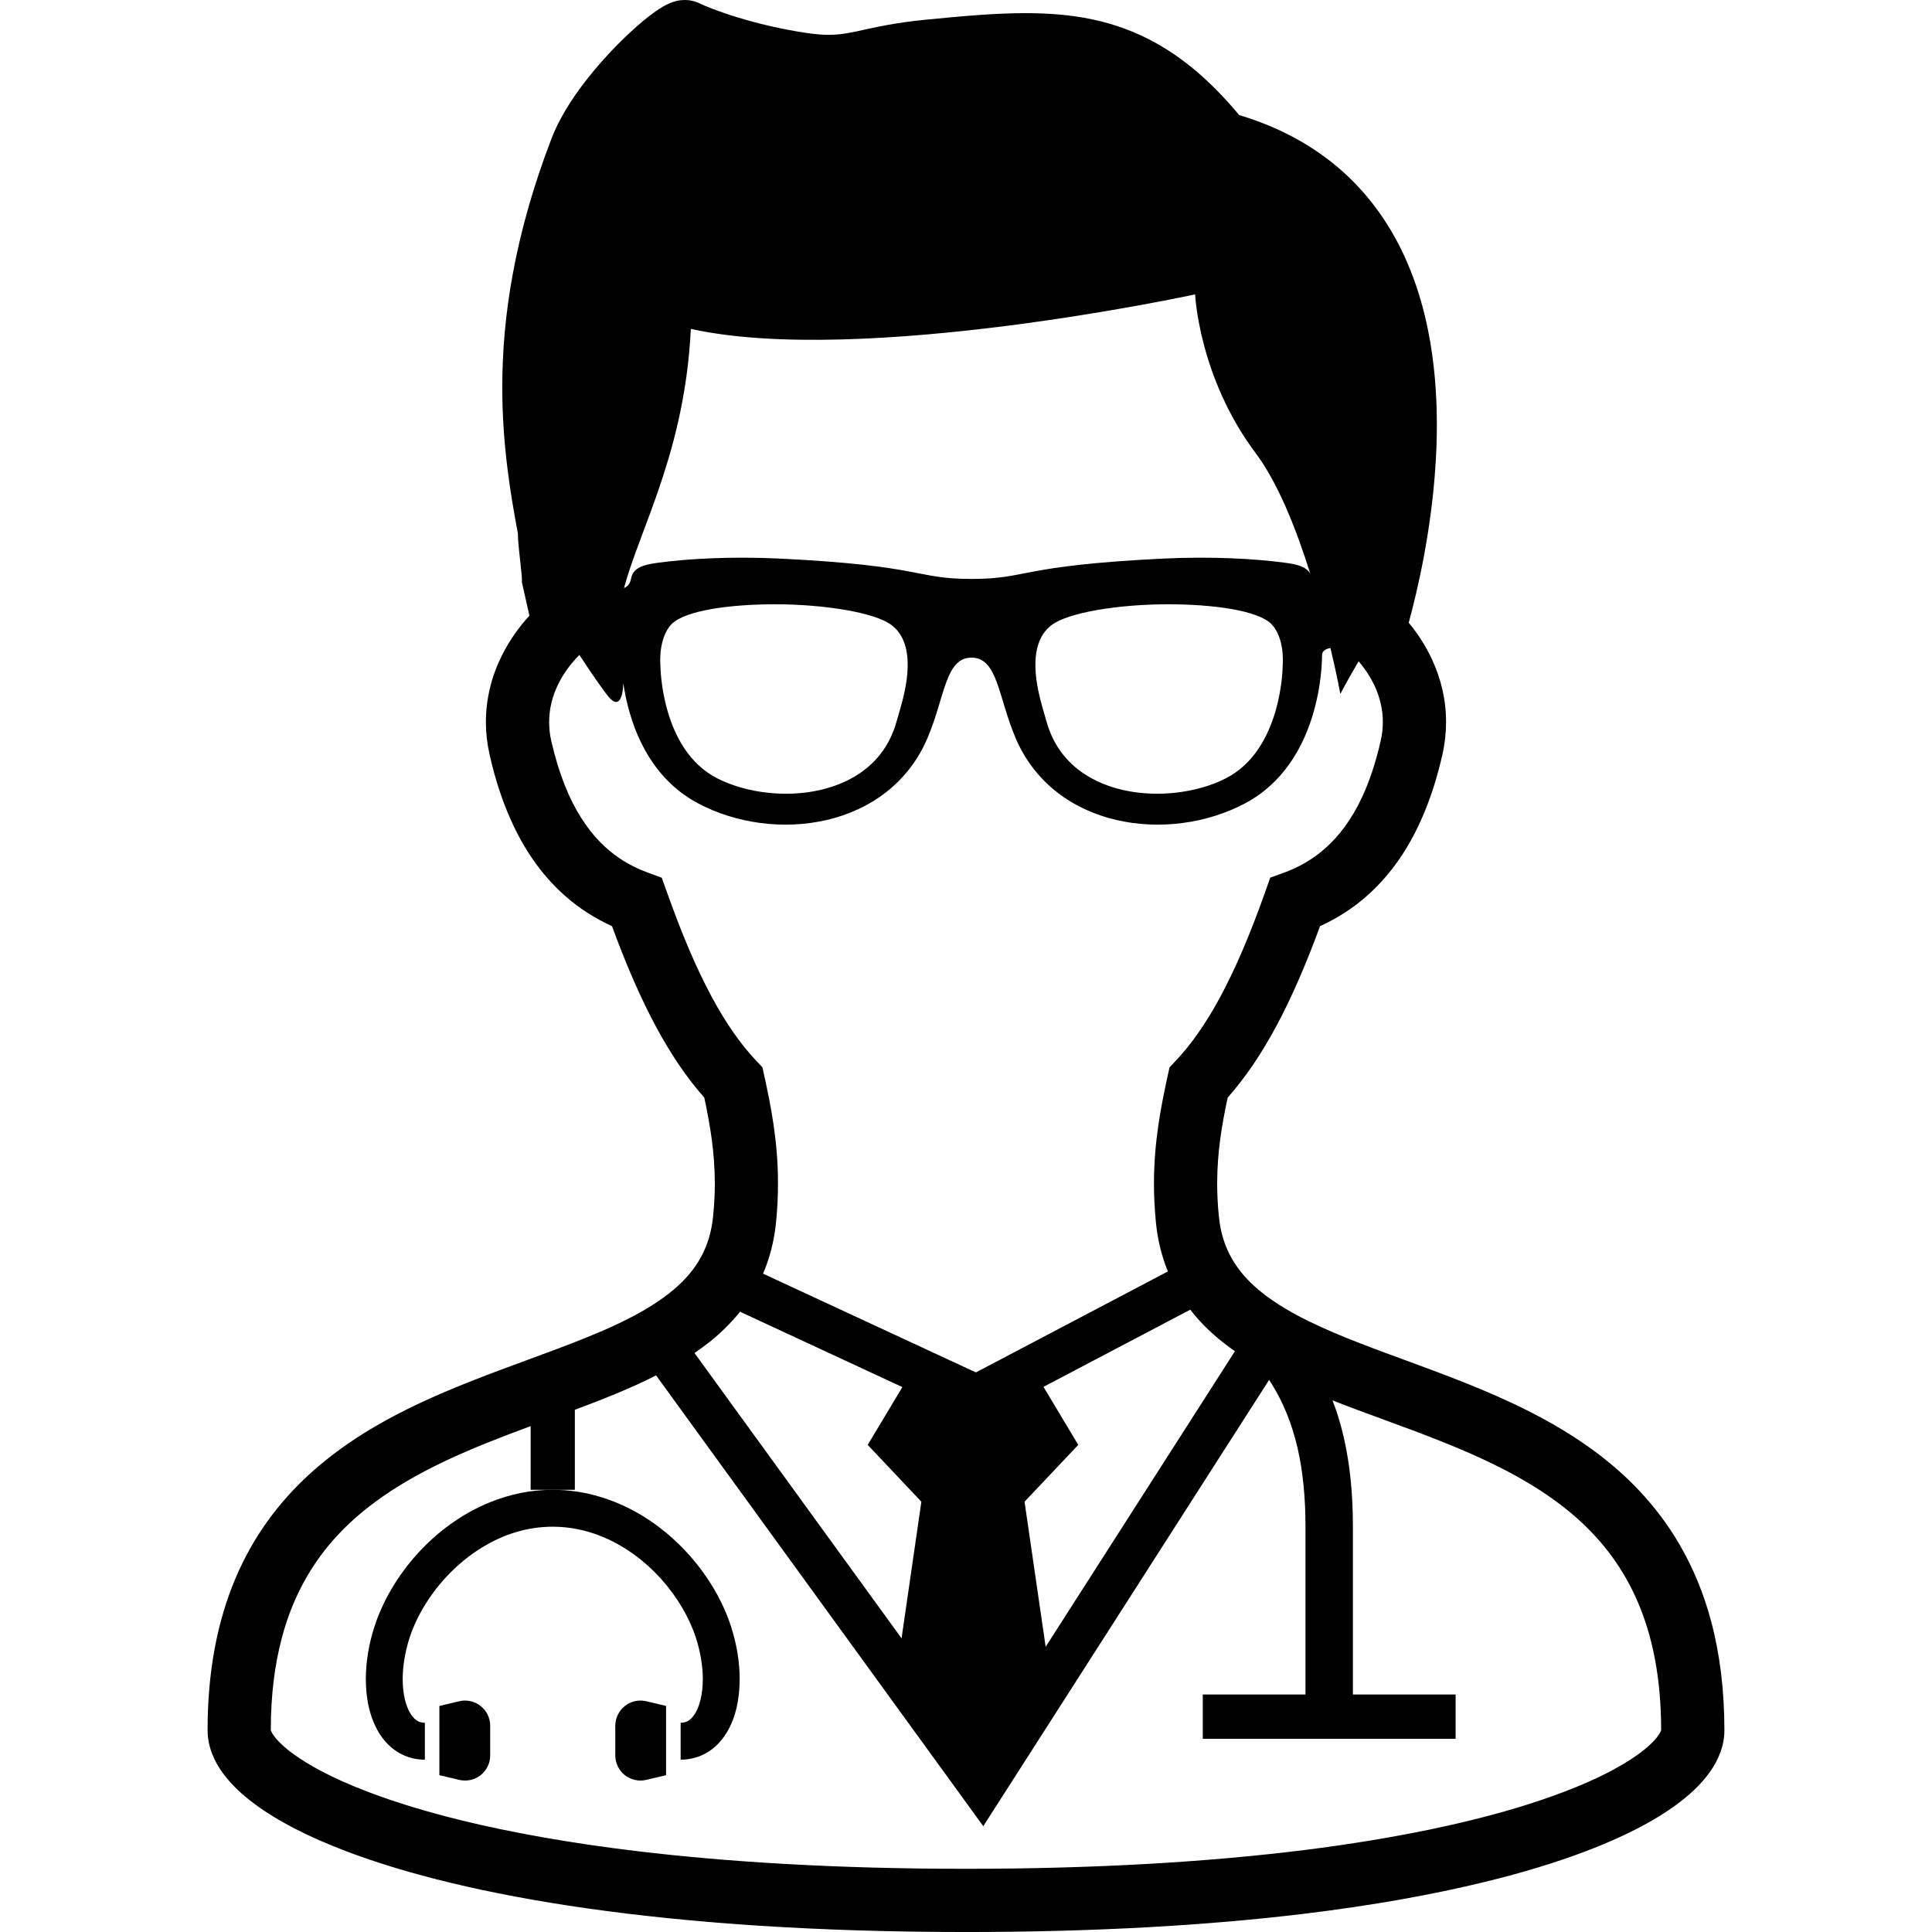
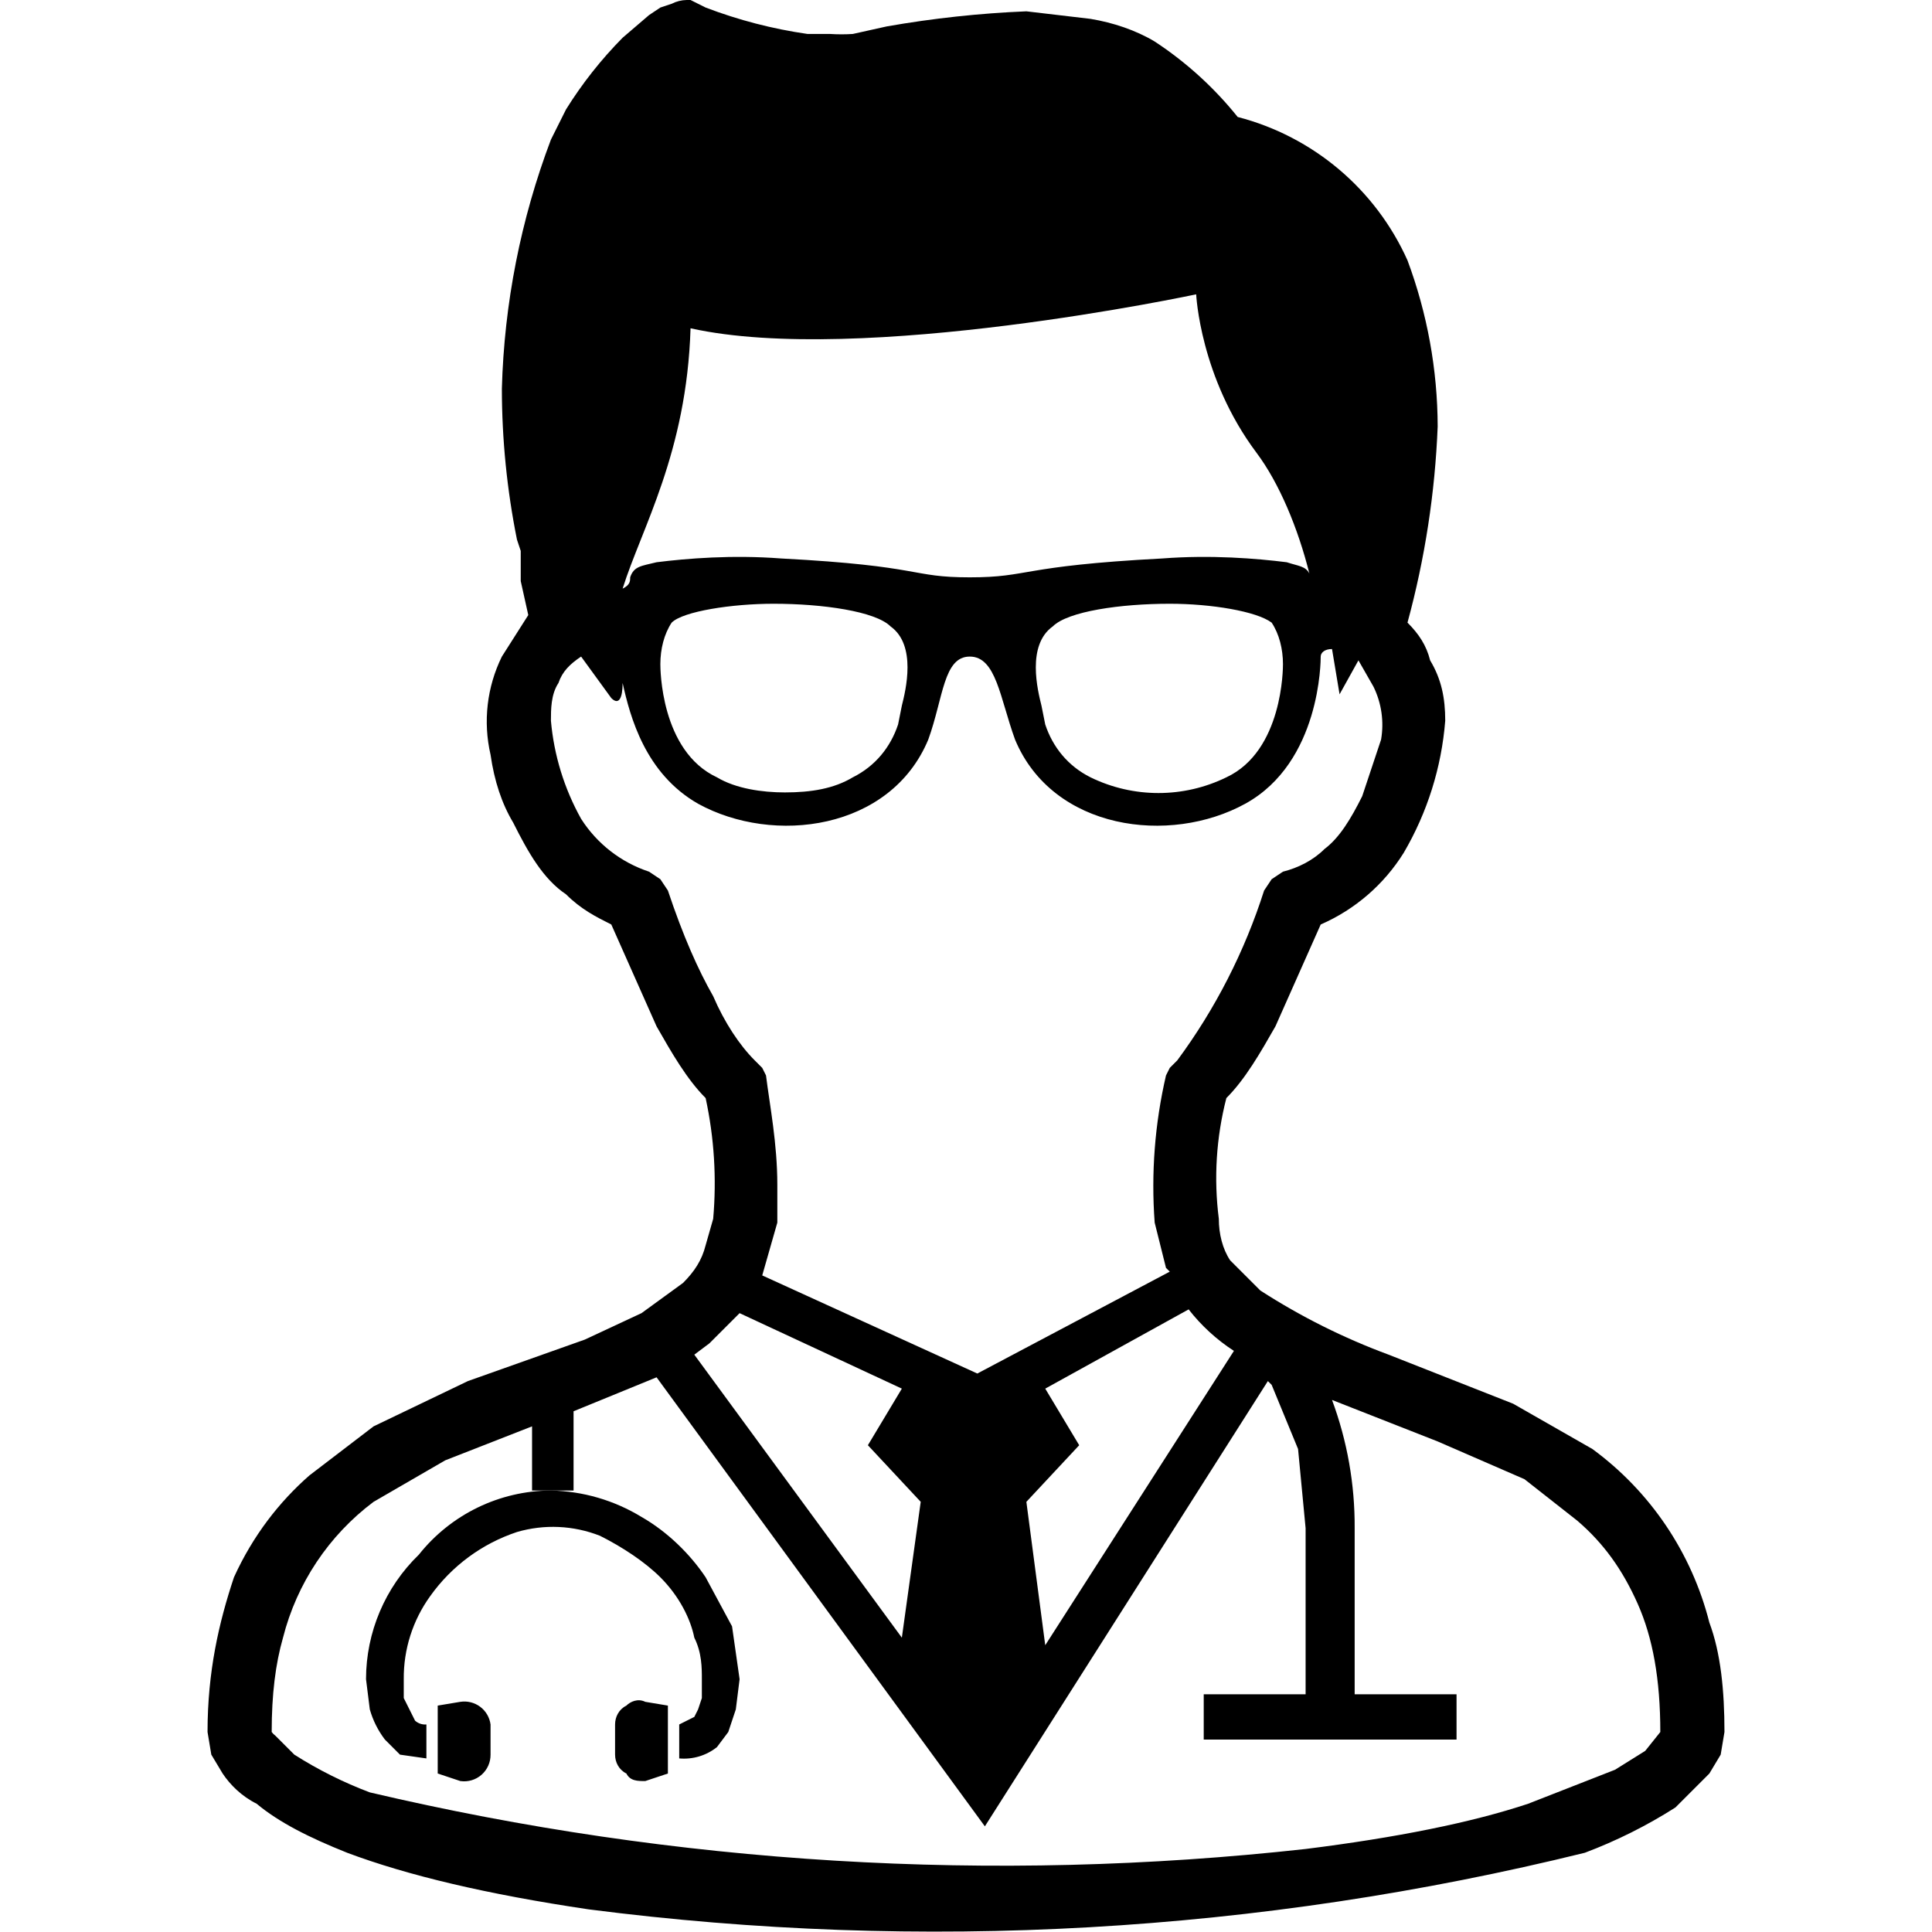
- <svg xmlns="http://www.w3.org/2000/svg" version="1.1" id="_x32_" width="800px" height="800px" viewBox="0 0 512 512" xml:space="preserve">
-   <style type="text/css">
- 
- 	.st0{fill:#000000;}
- 
- </style>
-   <g>
-     <path class="st0" d="M110.547,411.844c-5.234,5.813-9.141,12.5-11.328,19.266c-1.531,4.766-2.266,9.469-2.266,13.875   c0,2.688,0.266,5.25,0.844,7.672c0.438,1.797,1.031,3.516,1.828,5.094c0.594,1.203,1.313,2.344,2.156,3.375   c1.266,1.531,2.828,2.859,4.688,3.781c1.844,0.938,3.969,1.438,6.125,1.422v-9.766c-0.453,0-0.797-0.063-1.125-0.156   c-0.578-0.156-1.047-0.422-1.578-0.891c-0.375-0.359-0.781-0.828-1.156-1.469c-0.563-0.922-1.094-2.203-1.453-3.734   c-0.359-1.547-0.563-3.344-0.563-5.328c0-3.297,0.578-7.047,1.797-10.891c1.141-3.531,2.953-7.188,5.328-10.656   c3.547-5.219,8.391-9.984,13.984-13.391c2.781-1.703,5.781-3.078,8.891-4.016c3.125-0.938,6.391-1.438,9.766-1.438   c4.5,0,8.813,0.906,12.844,2.531c6.031,2.406,11.484,6.453,15.844,11.281c4.344,4.813,7.578,10.406,9.266,15.688   c1.234,3.844,1.813,7.594,1.813,10.891c0,2.016-0.219,3.844-0.594,5.391c-0.266,1.156-0.641,2.188-1.047,3   c-0.313,0.625-0.641,1.125-0.984,1.547c-0.5,0.609-1,1-1.484,1.25c-0.5,0.234-1.016,0.375-1.766,0.391v9.766   c1.281,0.016,2.547-0.172,3.75-0.5c2.109-0.578,4-1.672,5.547-3.094c1.156-1.063,2.125-2.281,2.922-3.609   c1.219-2,2.063-4.219,2.609-6.594s0.813-4.906,0.813-7.547c0-4.406-0.734-9.125-2.266-13.875   c-1.453-4.516-3.672-8.984-6.547-13.188c-4.313-6.297-10.063-12.016-16.969-16.234c-3.453-2.094-7.188-3.813-11.172-5   c-3.984-1.219-8.203-1.875-12.578-1.875c-5.828,0-11.391,1.188-16.469,3.234C122.375,401.109,115.781,406.047,110.547,411.844z" />
-     <path class="st0" d="M165.594,452.109c-1.594,1.266-2.531,3.172-2.531,5.219v7.891c0,2.031,0.938,3.953,2.531,5.219   c1.594,1.25,3.688,1.719,5.656,1.25l5.266-1.25v-18.344l-5.266-1.25C169.281,450.375,167.188,450.844,165.594,452.109z" />
-     <path class="st0" d="M121.719,450.844l-5.281,1.25v18.344l5.281,1.25c1.969,0.469,4.063,0,5.656-1.25   c1.594-1.266,2.531-3.188,2.531-5.219v-7.891c0-2.047-0.938-3.953-2.531-5.219S123.688,450.375,121.719,450.844z" />
-     <path class="st0" d="M453.453,429.594c-2.016-7.531-4.859-14.281-8.359-20.281c-6.141-10.547-14.266-18.75-23.234-25.25   c-6.734-4.875-13.922-8.859-21.234-12.281c-10.953-5.125-22.156-9.063-32.5-12.891c-10.344-3.813-19.797-7.547-27.156-11.891   c-2.688-1.594-5.109-3.25-7.203-4.984c-3.125-2.609-5.563-5.391-7.328-8.5s-2.953-6.609-3.406-10.984   c-0.328-3.125-0.469-6.063-0.469-8.875c0-8.281,1.219-15.453,2.781-22.781c4.625-5.219,8.859-11.438,12.859-18.875   c4.016-7.484,7.828-16.219,11.625-26.563c2.438-1.109,4.891-2.438,7.281-4.063c5.469-3.656,10.656-8.781,14.984-15.609   c4.313-6.828,7.781-15.313,10.156-25.781c0.656-2.906,0.969-5.797,0.969-8.641c0.016-5.938-1.391-11.594-3.75-16.656   c-1.641-3.516-3.719-6.734-6.141-9.656c1.234-4.563,2.734-10.703,4.078-17.891c1.844-9.984,3.375-21.984,3.375-34.594   c0-8.141-0.641-16.547-2.297-24.844c-1.234-6.219-3.063-12.391-5.625-18.297c-3.859-8.891-9.469-17.25-17.266-24.156   c-7.219-6.391-16.266-11.484-27.188-14.75c-3.859-4.625-7.734-8.563-11.703-11.906c-3.438-2.875-6.953-5.297-10.547-7.281   c-5.406-3-11-4.984-16.734-6.188s-11.578-1.641-17.641-1.641c-8.359,0-17.156,0.828-26.875,1.781   c-3.672,0.375-6.75,0.828-9.422,1.297c-3.984,0.719-6.969,1.453-9.359,1.938c-1.203,0.234-2.25,0.422-3.281,0.547   c-1.031,0.109-2.031,0.188-3.172,0.188c-1.531,0-3.297-0.125-5.609-0.453c-7.078-1.031-13.547-2.625-18.625-4.188   c-2.531-0.766-4.719-1.531-6.438-2.188c-0.859-0.328-1.609-0.625-2.203-0.875c-0.609-0.25-1.063-0.484-1.328-0.609l0.016,0.016   c-0.781-0.406-1.531-0.625-2.203-0.75C182.609,0.031,182.016,0,181.5,0c-1.078,0-1.844,0.156-2.453,0.313s-1.078,0.344-1.5,0.516   c-0.813,0.328-1.438,0.672-2.063,1.047c-1.141,0.688-2.234,1.453-3.391,2.344c-2.016,1.563-4.234,3.5-6.594,5.781   c-3.531,3.406-7.313,7.531-10.75,12.031c-1.719,2.234-3.328,4.578-4.781,7s-2.734,4.906-3.75,7.516   c-4.969,12.922-8.25,24.828-10.281,35.813c-2.047,10.984-2.828,21.047-2.828,30.281c0,15.109,2.109,27.922,4.141,38.75   c0,0.516,0.016,1,0.047,1.516c0.063,1.016,0.172,2.063,0.281,3.156c0.172,1.625,0.359,3.297,0.5,4.703   c0.078,0.703,0.141,1.328,0.188,1.813c0.016,0.234,0.031,0.453,0.031,0.609l0.016,0.156v0.047v0.016v0.922l1.984,8.828   c-2.859,3.125-5.328,6.625-7.25,10.469c-2.688,5.344-4.281,11.375-4.281,17.75c0,2.813,0.328,5.719,0.984,8.609   c1.563,6.984,3.641,13.078,6.125,18.391c3.719,7.984,8.438,14.188,13.656,18.844c4.047,3.625,8.375,6.266,12.656,8.219   c3.781,10.344,7.594,19.063,11.609,26.547c4,7.453,8.219,13.656,12.844,18.875c1.563,7.328,2.781,14.516,2.797,22.797   c0,2.813-0.156,5.75-0.484,8.875c-0.313,3-0.969,5.594-1.922,7.938c-1.422,3.5-3.5,6.484-6.328,9.313   c-2.828,2.781-6.438,5.391-10.703,7.813c-4.328,2.453-9.344,4.75-14.797,6.938c-9.563,3.875-20.469,7.531-31.516,11.953   c-8.281,3.297-16.672,7.063-24.672,11.766c-6,3.531-11.766,7.625-17.078,12.484c-7.953,7.281-14.813,16.359-19.547,27.578   c-4.75,11.234-7.391,24.531-7.375,40.25c0,2.219,0.469,4.328,1.234,6.281c0.703,1.828,1.688,3.5,2.844,5.094   c2.188,2.969,5,5.625,8.453,8.188c6.063,4.469,14.109,8.656,24.531,12.594c15.625,5.891,36.563,11.188,63.641,15.031   c27.063,3.844,60.266,6.25,100.266,6.25c34.703,0,64.266-1.797,89.156-4.781c18.656-2.25,34.703-5.156,48.313-8.484   c10.219-2.484,19.078-5.219,26.672-8.094c5.688-2.156,10.688-4.406,15.031-6.719c3.25-1.734,6.125-3.516,8.672-5.344   c3.813-2.766,6.875-5.609,9.203-8.844c1.172-1.609,2.125-3.328,2.828-5.203c0.703-1.844,1.125-3.875,1.125-5.969   C456.984,447.813,455.75,438.203,453.453,429.594z M327.266,358.094l-50.156,78.328l-5.594-38.453l14.234-15.063l-9.219-15.375   l38.906-20.453c1.078,1.391,2.219,2.703,3.422,3.953C321.438,353.672,324.266,356,327.266,358.094z M183.078,87.156   c45.219,10.031,133.641-9.141,133.641-9.141s0.953,21.922,16.031,42.047c5.938,7.906,10.828,20.266,14.5,32.016   c-0.984-1.828-3.297-2.516-6.75-2.953c-7.75-1.047-19.266-1.719-32.234-1.094c-38.531,1.891-35.672,5.391-50.797,5.391   s-12.266-3.5-50.797-5.391c-12.969-0.625-24.484,0.047-32.25,1.094c-4.031,0.531-6.563,1.344-7.141,4.031   c-0.203,1-0.516,2.125-1.906,2.672C169.641,139.891,181.516,119.531,183.078,87.156z M339.922,176.469   c0,0.219-0.156,22.313-15.188,29.859c-5.109,2.578-11.516,4-18.031,4.016c-6.875,0-13.156-1.563-18.172-4.516   c-5.547-3.25-9.281-8.078-11.109-14.313c-0.438-1.453-0.828-2.906-1.234-4.313c-1.188-4.297-4.391-16.234,2.406-21.484   c4.375-3.422,17.953-5.578,30.969-5.578c11.828,0,23.891,1.609,27.422,5.297C339.313,167.875,340.219,172.219,339.922,176.469z    M238.75,187.203c-0.406,1.406-0.813,2.859-1.234,4.313c-1.828,6.234-5.563,11.063-11.094,14.313   c-5.031,2.953-11.313,4.516-18.188,4.516c-6.516-0.016-12.906-1.438-18.031-4.016c-15.031-7.547-15.172-29.641-15.188-29.859   c-0.297-4.25,0.609-8.594,2.922-11.031c3.547-3.688,15.609-5.297,27.438-5.297c13,0,26.594,2.156,30.984,5.578   C243.141,170.969,239.938,182.906,238.75,187.203z M188.547,264.063c-3.922-7.313-7.828-16.406-11.844-27.75l-1.328-3.703   l-3.688-1.359c-2.563-0.938-5.063-2.156-7.453-3.766c-3.609-2.422-7.031-5.734-10.172-10.672s-5.953-11.563-7.984-20.516   c-0.391-1.703-0.547-3.328-0.547-4.922c0-3.594,0.859-7,2.5-10.25c1.344-2.703,3.219-5.25,5.5-7.563   c3.844,5.813,7.031,10.422,8.188,11.578c2.203,2.203,3.297,0.078,3.469-4.047c1.359,9.172,5.719,24.313,19.797,31.797   c20.266,10.766,50.516,6.734,60.781-17.234c4.641-10.813,4.703-21.375,11.703-21.375c6.984,0,7.063,10.563,11.703,21.375   c10.281,23.969,40.531,28,60.797,17.234c20.25-10.766,20.391-37.422,20.391-39.297c0-0.969,0.922-1.703,2.234-1.844   c1.719,7.234,2.609,12.141,2.609,12.141s1.938-3.703,4.844-8.641c1.734,2.031,3.172,4.219,4.234,6.5   c1.422,3.063,2.188,6.266,2.188,9.594c0,1.609-0.172,3.25-0.563,4.938c-1.344,5.969-3.047,10.906-4.953,15   c-2.875,6.125-6.188,10.344-9.656,13.438c-3.453,3.094-7.141,5.109-10.969,6.531l-3.703,1.344l-1.313,3.719   c-4.016,11.344-7.938,20.453-11.859,27.75c-3.938,7.313-7.844,12.813-11.906,17.094l-1.609,1.703l-0.5,2.266   c-1.813,8.359-3.625,17.594-3.625,28.531c0,3.375,0.172,6.891,0.547,10.594c0.453,4.344,1.453,8.422,2.938,12.172   c0.063,0.172,0.156,0.359,0.219,0.516l-50.891,26.766l-56.406-26.172c1.734-4.063,2.906-8.5,3.406-13.281   c0.391-3.703,0.547-7.219,0.547-10.594c0.016-10.938-1.797-20.188-3.625-28.547l-0.5-2.266l-1.609-1.688   C196.391,276.844,192.469,271.375,188.547,264.063z M188.094,355.594c2.938-2.359,5.641-5,8.031-7.969l43.016,19.969l-9.188,15.313   l14.219,15.063l-5.25,36.203l-54.875-75.609C185.438,357.609,186.797,356.625,188.094,355.594z M440.219,458.5   c-0.016,0.094-0.125,0.406-0.422,0.906c-0.563,0.969-1.875,2.531-4.094,4.313c-1.922,1.547-4.516,3.281-7.781,5.063   c-5.734,3.141-13.5,6.406-23.344,9.5c-14.781,4.656-34.297,8.906-58.922,12c-24.625,3.063-54.359,4.969-89.672,4.969   c-34.094,0-63-1.781-87.125-4.672c-18.094-2.172-33.5-4.984-46.344-8.109c-9.656-2.359-17.875-4.906-24.703-7.5   c-5.141-1.938-9.5-3.906-13.078-5.828c-2.688-1.438-4.953-2.859-6.797-4.172c-2.75-1.969-4.5-3.766-5.375-5   c-0.438-0.594-0.656-1.063-0.734-1.281c-0.047-0.094-0.063-0.156-0.063-0.188c0-9.375,1.063-17.406,2.906-24.375   c1.609-6.094,3.828-11.391,6.531-16.078c4.719-8.203,10.922-14.641,18.297-20.063c5.5-4.078,11.672-7.563,18.203-10.672   c7.328-3.484,15.109-6.484,22.922-9.375v16.875h5.859h5.859v-21.203c7.469-2.797,14.75-5.672,21.531-9.109l86.703,119.453   l75.75-118.266c0.234,0.359,0.469,0.719,0.688,1.063c3.156,5.078,5.359,10.609,6.828,16.875c1.453,6.25,2.125,13.25,2.125,21.047   c0,18.063,0,33.797,0,44.391H318.75v11.734h67v-11.734h-27.219c0-10.594,0-26.328,0-44.391c0-11.359-1.297-21.703-4.516-31.141   c-0.281-0.813-0.578-1.625-0.891-2.422c9.156,3.609,18.734,6.859,28.016,10.547c7.953,3.141,15.672,6.578,22.688,10.656   c5.281,3.063,10.172,6.5,14.516,10.406c6.516,5.922,11.859,12.906,15.703,21.859C437.875,433.516,440.219,444.516,440.219,458.5   L440.219,458.5z" />
-   </g>
+ <svg xmlns="http://www.w3.org/2000/svg" xml:space="preserve" width="800" height="800" viewBox="0 0 512 512">
+   <path fill="currentColor" d="M111 412a46 46 0 0 0-14 33l1 8a24 24 0 0 0 4 8l4 4 7 1v-9a4 4 0 0 1-3-1l-1-2-2-4v-5a37 37 0 0 1 7-22 46 46 0 0 1 23-17 34 34 0 0 1 22 1c6 3 12 7 16 11 5 5 8 11 9 16 2 4 2 8 2 11v5l-1 3-1 2-2 1-2 1v9a14 14 0 0 0 10-3l3-4 2-6 1-8-2-14-7-13c-4-6-10-12-17-16a48 48 0 0 0-24-7 45 45 0 0 0-35 17z" class="st0" />
+   <path fill="currentColor" d="M166 452c-2 1-3 3-3 5v8c0 2 1 4 3 5 1 2 3 2 5 2l6-2v-18l-6-1c-2-1-4 0-5 1zm-44-1-6 1v18l6 2a7 7 0 0 0 8-7v-8a7 7 0 0 0-8-6z" class="st0" />
+   <path fill="currentColor" d="M453 430a82 82 0 0 0-31-46l-21-12-33-13a174 174 0 0 1-34-17l-8-8c-2-3-3-7-3-11a85 85 0 0 1 2-32c5-5 9-12 13-19l12-27a49 49 0 0 0 22-19 82 82 0 0 0 11-35c0-6-1-11-4-16-1-4-3-7-6-10a233 233 0 0 0 8-52 127 127 0 0 0-8-44 68 68 0 0 0-45-38 95 95 0 0 0-22-20c-5-3-11-5-17-6l-17-2a281 281 0 0 0-37 4l-9 2a46 46 0 0 1-6 0h-6a126 126 0 0 1-27-7l-2-1-2-1h-1a9 9 0 0 0-4 1l-3 1-3 2-7 6a109 109 0 0 0-15 19l-4 8a202 202 0 0 0-13 66 204 204 0 0 0 4 40l1 3v8l2 9-7 11a39 39 0 0 0-3 26c1 7 3 13 6 18 4 8 8 15 14 19 4 4 8 6 12 8l12 27c4 7 8 14 13 19a107 107 0 0 1 2 32l-2 7c-1 4-3 7-6 10l-11 8-15 7-31 11-25 12-17 13c-8 7-15 16-20 27-4 12-7 25-7 41l1 6 3 5c2 3 5 6 9 8 6 5 14 9 24 13 16 6 37 11 64 15a719 719 0 0 0 264-15 130 130 0 0 0 24-12l9-9 3-5 1-6c0-11-1-21-4-29zm-126-72-50 78-5-38 14-15-9-15 38-21a49 49 0 0 0 12 11zM183 87c45 10 134-9 134-9s1 22 16 42c6 8 11 20 14 32-1-2-3-2-6-3-8-1-20-2-33-1-38 2-35 5-51 5s-12-3-50-5c-13-1-25 0-33 1-4 1-6 1-7 4 0 1 0 2-2 3 5-16 17-36 18-69zm157 89c0 1 0 23-15 30a41 41 0 0 1-36 0c-6-3-10-8-12-14l-1-5c-1-4-4-16 3-21 4-4 18-6 31-6 11 0 23 2 27 5 2 3 3 7 3 11zm-101 11-1 5c-2 6-6 11-12 14-5 3-11 4-18 4-6 0-13-1-18-4-15-7-15-29-15-30 0-4 1-8 3-11 3-3 16-5 27-5 13 0 27 2 31 6 7 5 4 17 3 21zm-50 77c-4-7-8-16-12-28l-2-3-3-2a34 34 0 0 1-18-14 65 65 0 0 1-8-26c0-3 0-7 2-10 1-3 3-5 6-7l8 11c2 2 3 0 3-4 2 9 6 24 20 32 20 11 51 7 61-17 4-11 4-22 11-22s8 11 12 22c10 24 41 28 61 17s20-38 20-39 1-2 3-2l2 12 5-9 4 7a23 23 0 0 1 2 14l-5 15c-3 6-6 11-10 14-3 3-7 5-11 6l-3 2-2 3a155 155 0 0 1-23 45l-2 2-1 2a130 130 0 0 0-3 39l3 12 1 1-51 27-57-26 4-14v-10c0-11-2-21-3-29l-1-2-2-2c-4-4-8-10-11-17zm-1 92 8-8 43 20-9 15 14 15-5 36-55-75 4-3zm252 103-4 5-8 5-23 9c-15 5-35 9-59 12a732 732 0 0 1-248-15 109 109 0 0 1-20-10l-5-5a5 5 0 0 1-1-1c0-10 1-18 3-25a65 65 0 0 1 24-36l19-11 23-9v17h11v-21l22-9 87 119 75-118 1 1 7 17 2 21v44h-27v12h67v-12h-27v-44a96 96 0 0 0-6-34l28 11 23 10 14 11c7 6 12 13 16 22s6 20 6 34z" class="st0" />
</svg>
